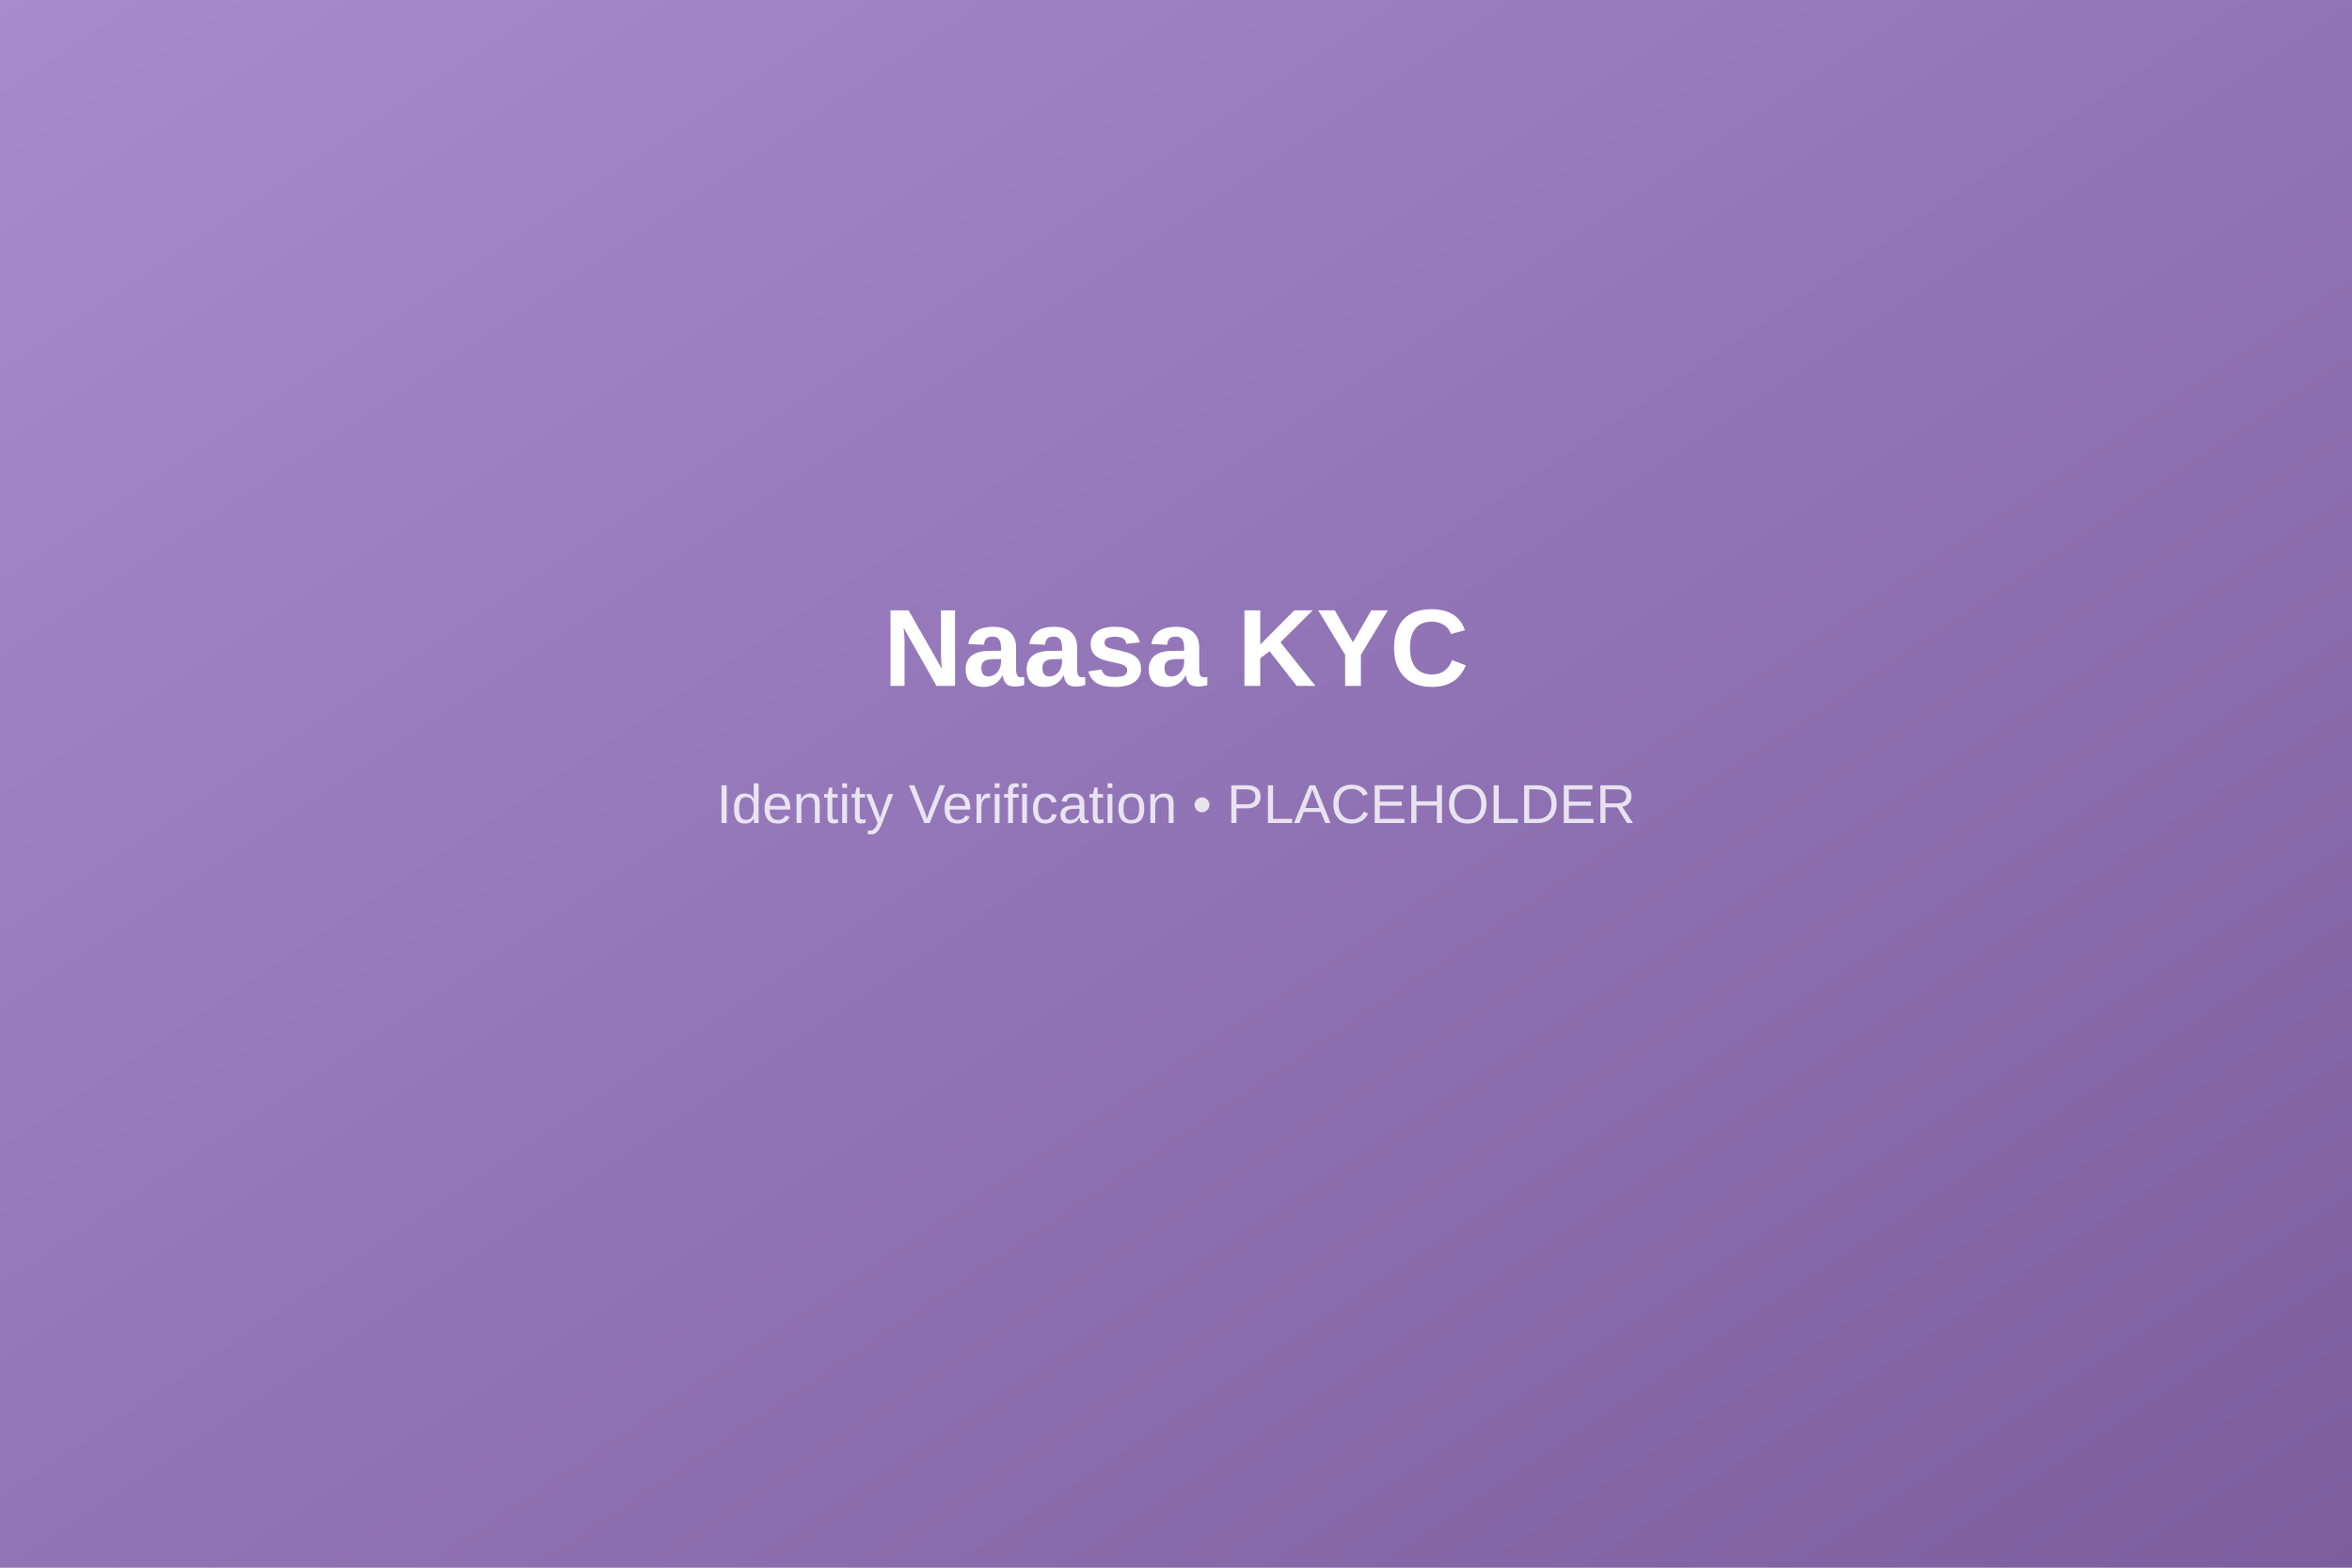
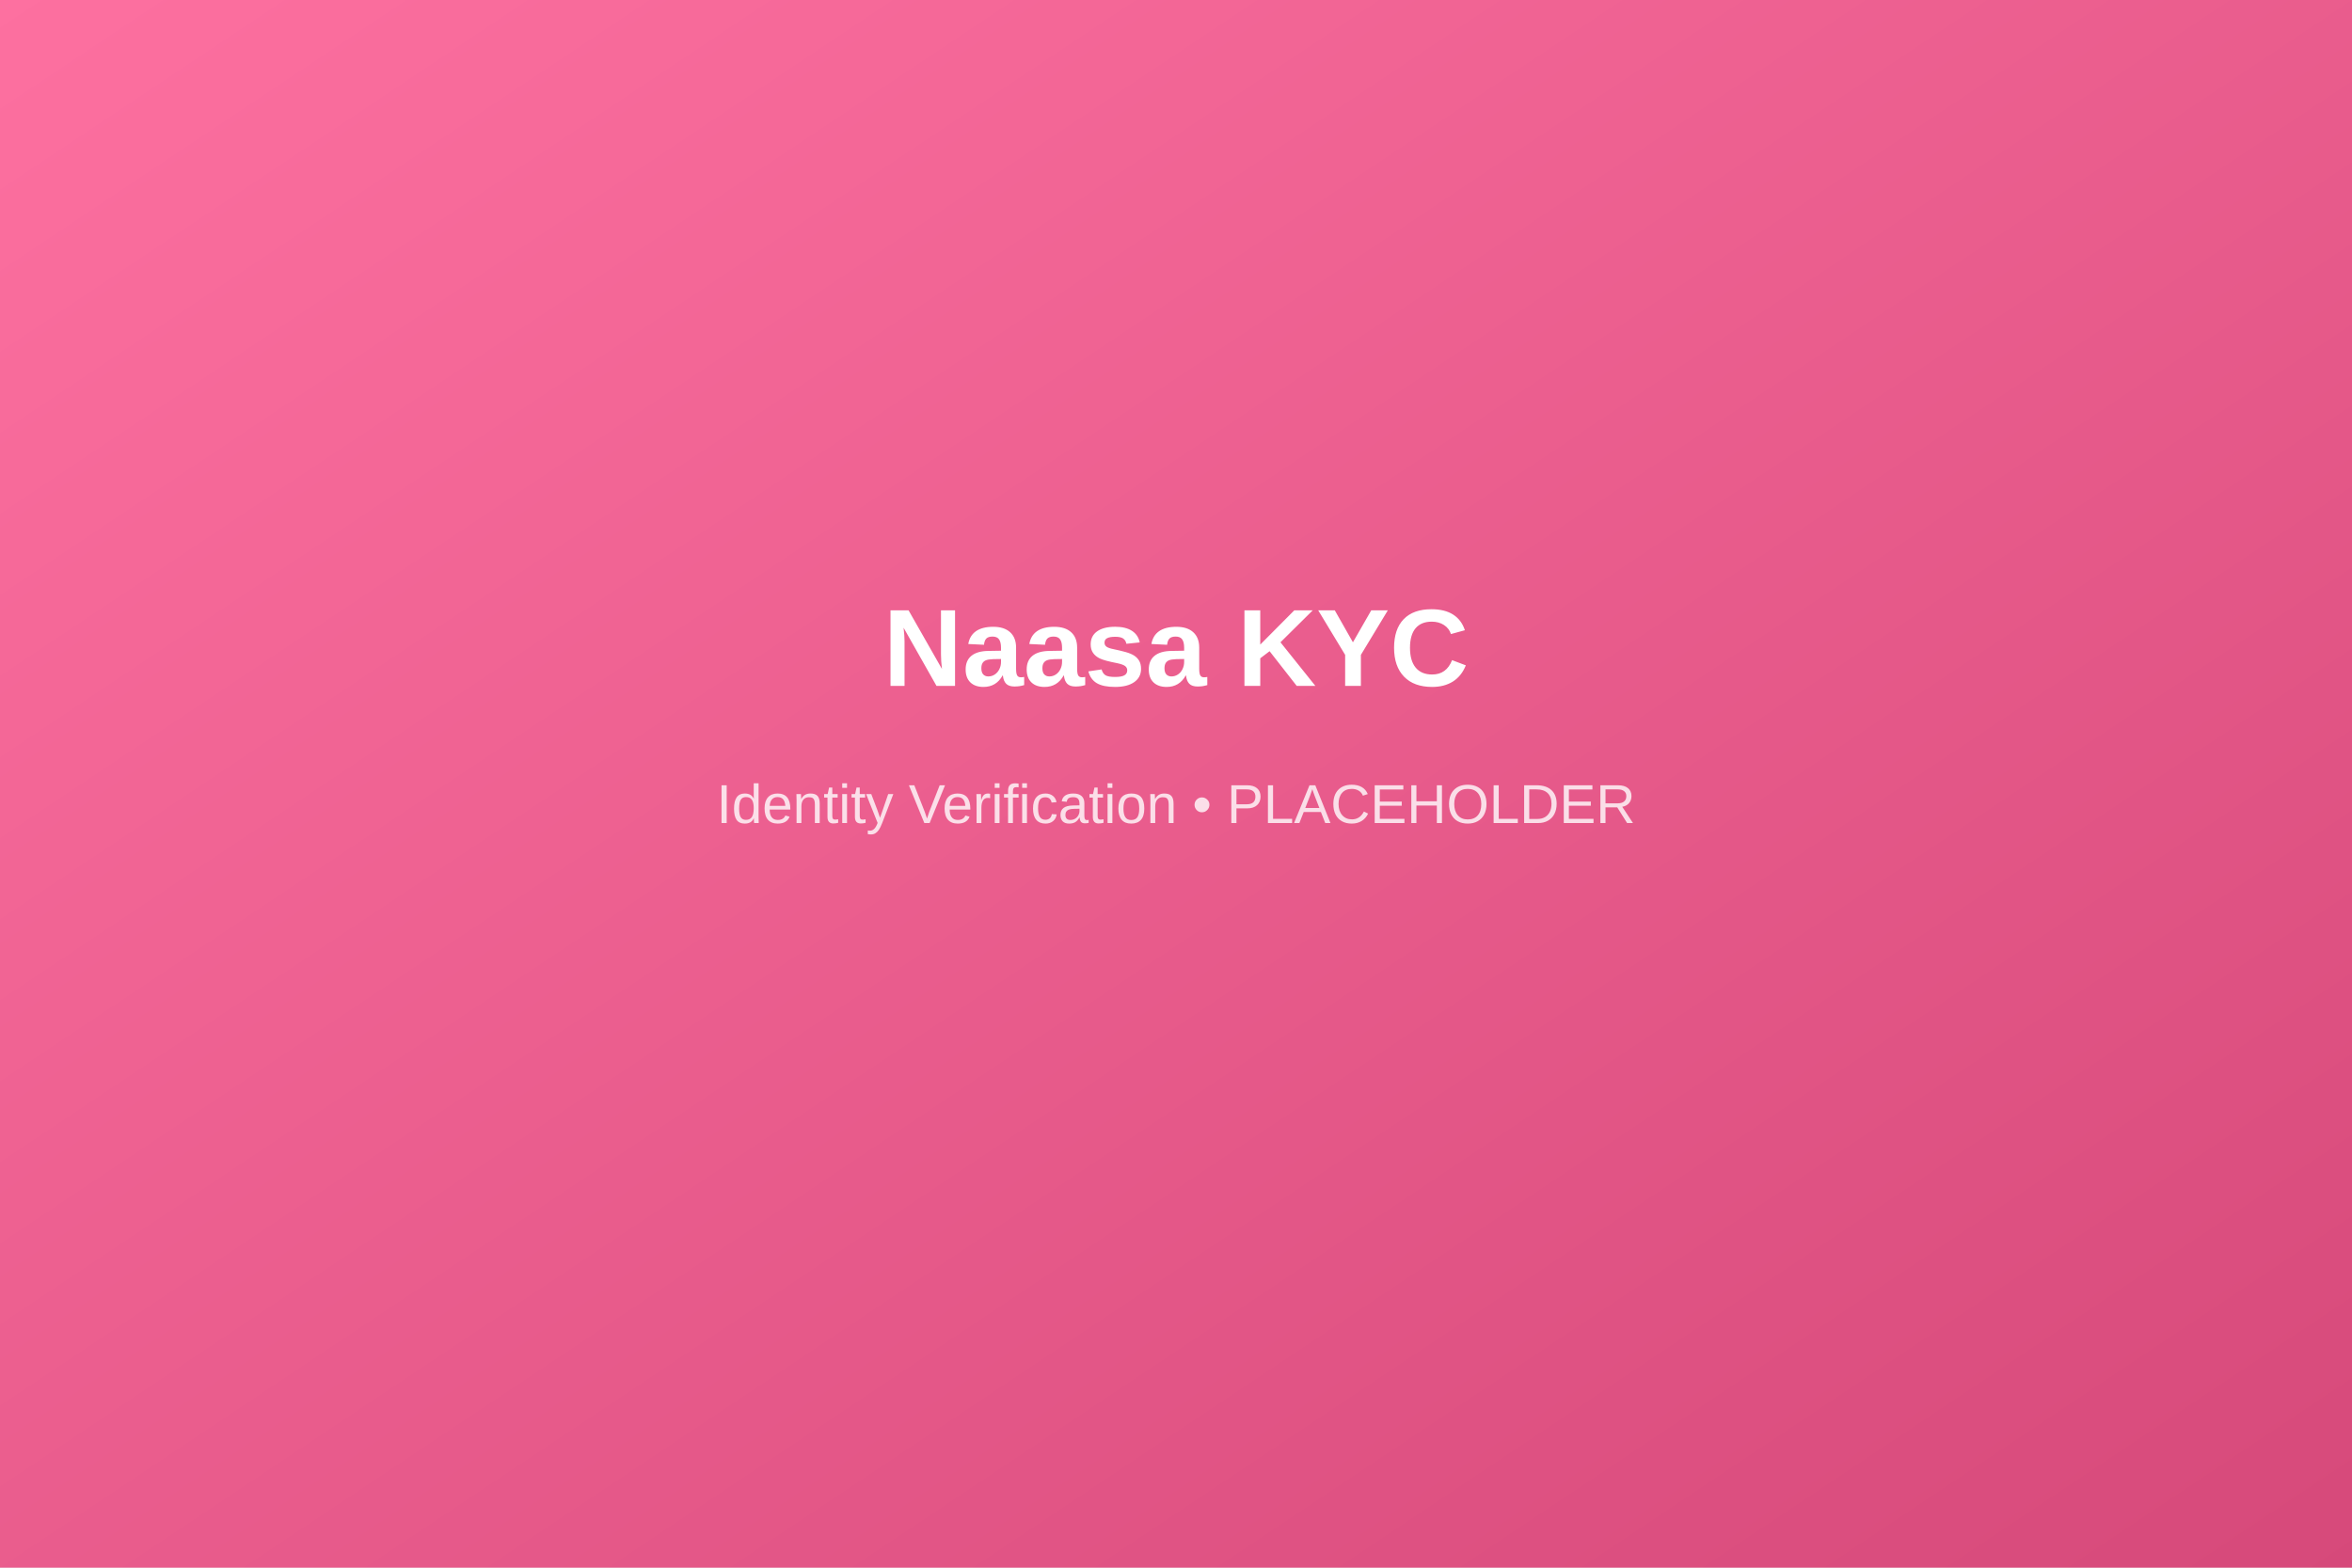
<svg xmlns="http://www.w3.org/2000/svg" width="1200" height="800">
  <defs>
    <linearGradient id="grad" x1="0%" y1="0%" x2="100%" y2="100%">
-       <stop offset="0%" style="stop-color:#a78bcc;stop-opacity:1" />
-       <stop offset="100%" style="stop-color:#7c5e9f;stop-opacity:1" />
+       <stop offset="0%" style="stop-color:#fd70a0;stop-opacity:1" />
+       <stop offset="100%" style="stop-color:#d6497a;stop-opacity:1" />
    </linearGradient>
  </defs>
  <rect width="1200" height="800" fill="url(#grad)" />
  <text x="600" y="350" font-size="56" font-weight="bold" text-anchor="middle" fill="white" font-family="Arial">
    Naasa KYC
  </text>
  <text x="600" y="420" font-size="28" text-anchor="middle" fill="rgba(255,255,255,0.8)" font-family="Arial">
    Identity Verification • PLACEHOLDER
  </text>
</svg>
